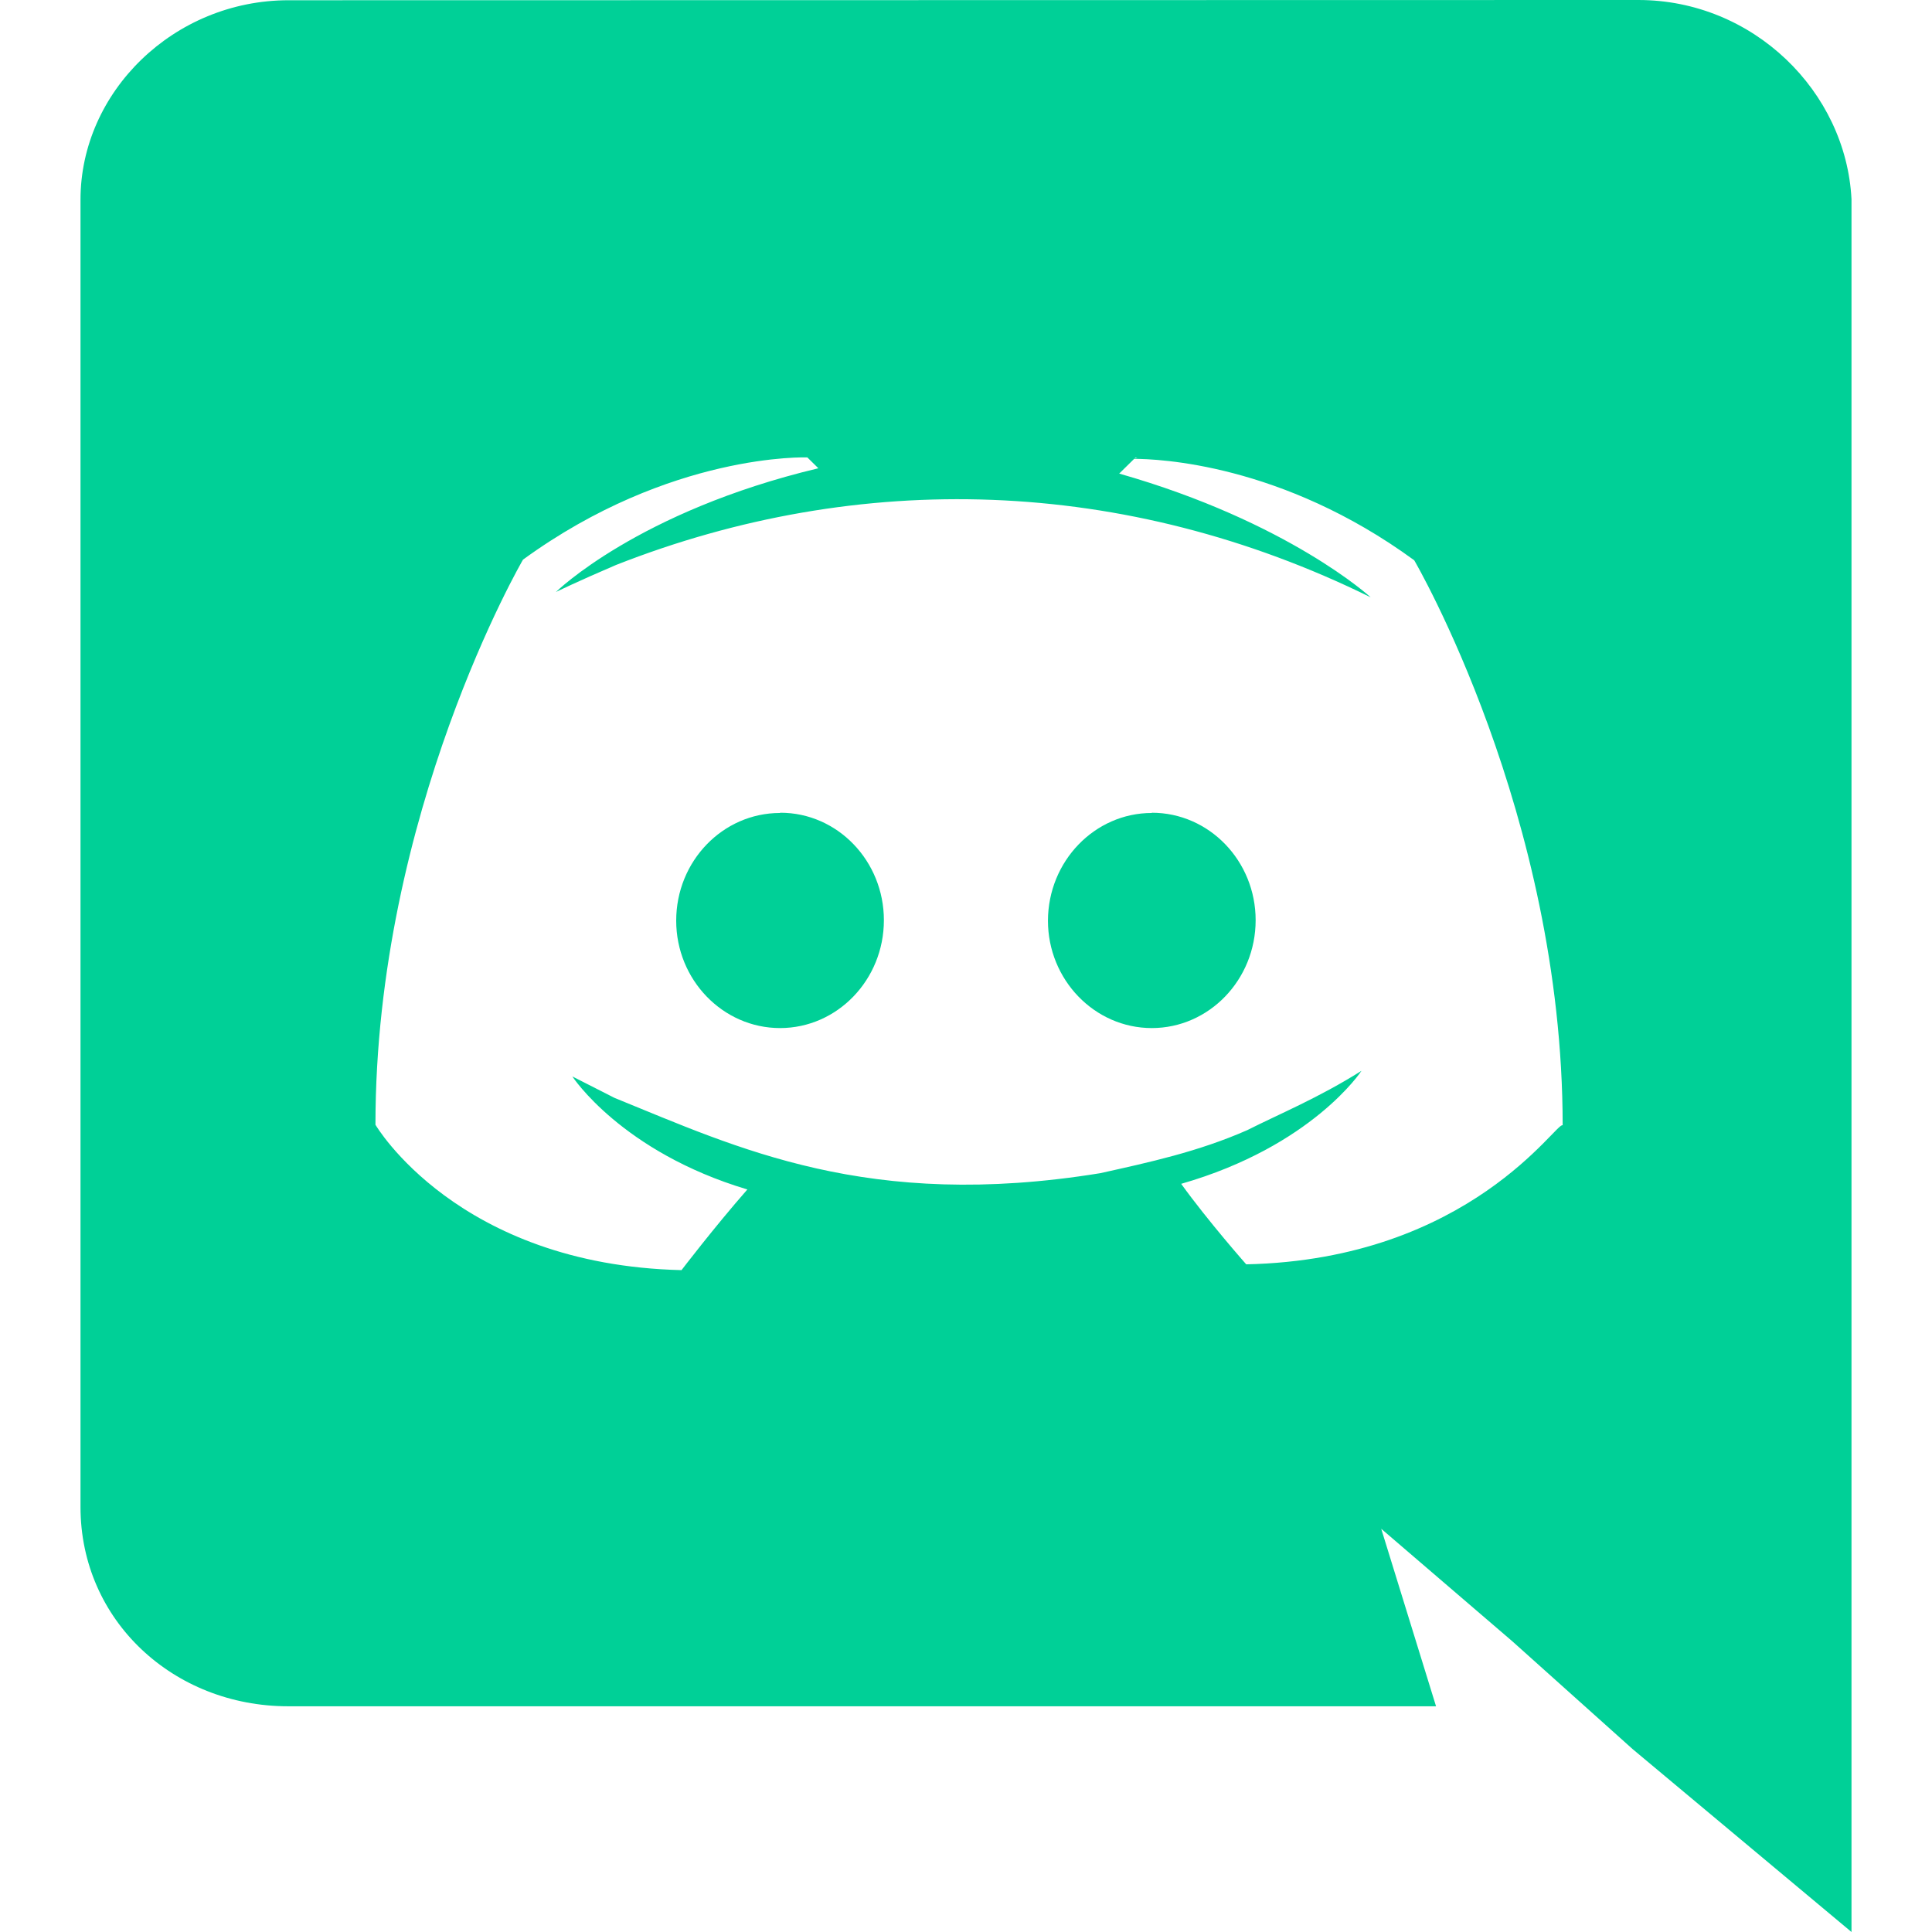
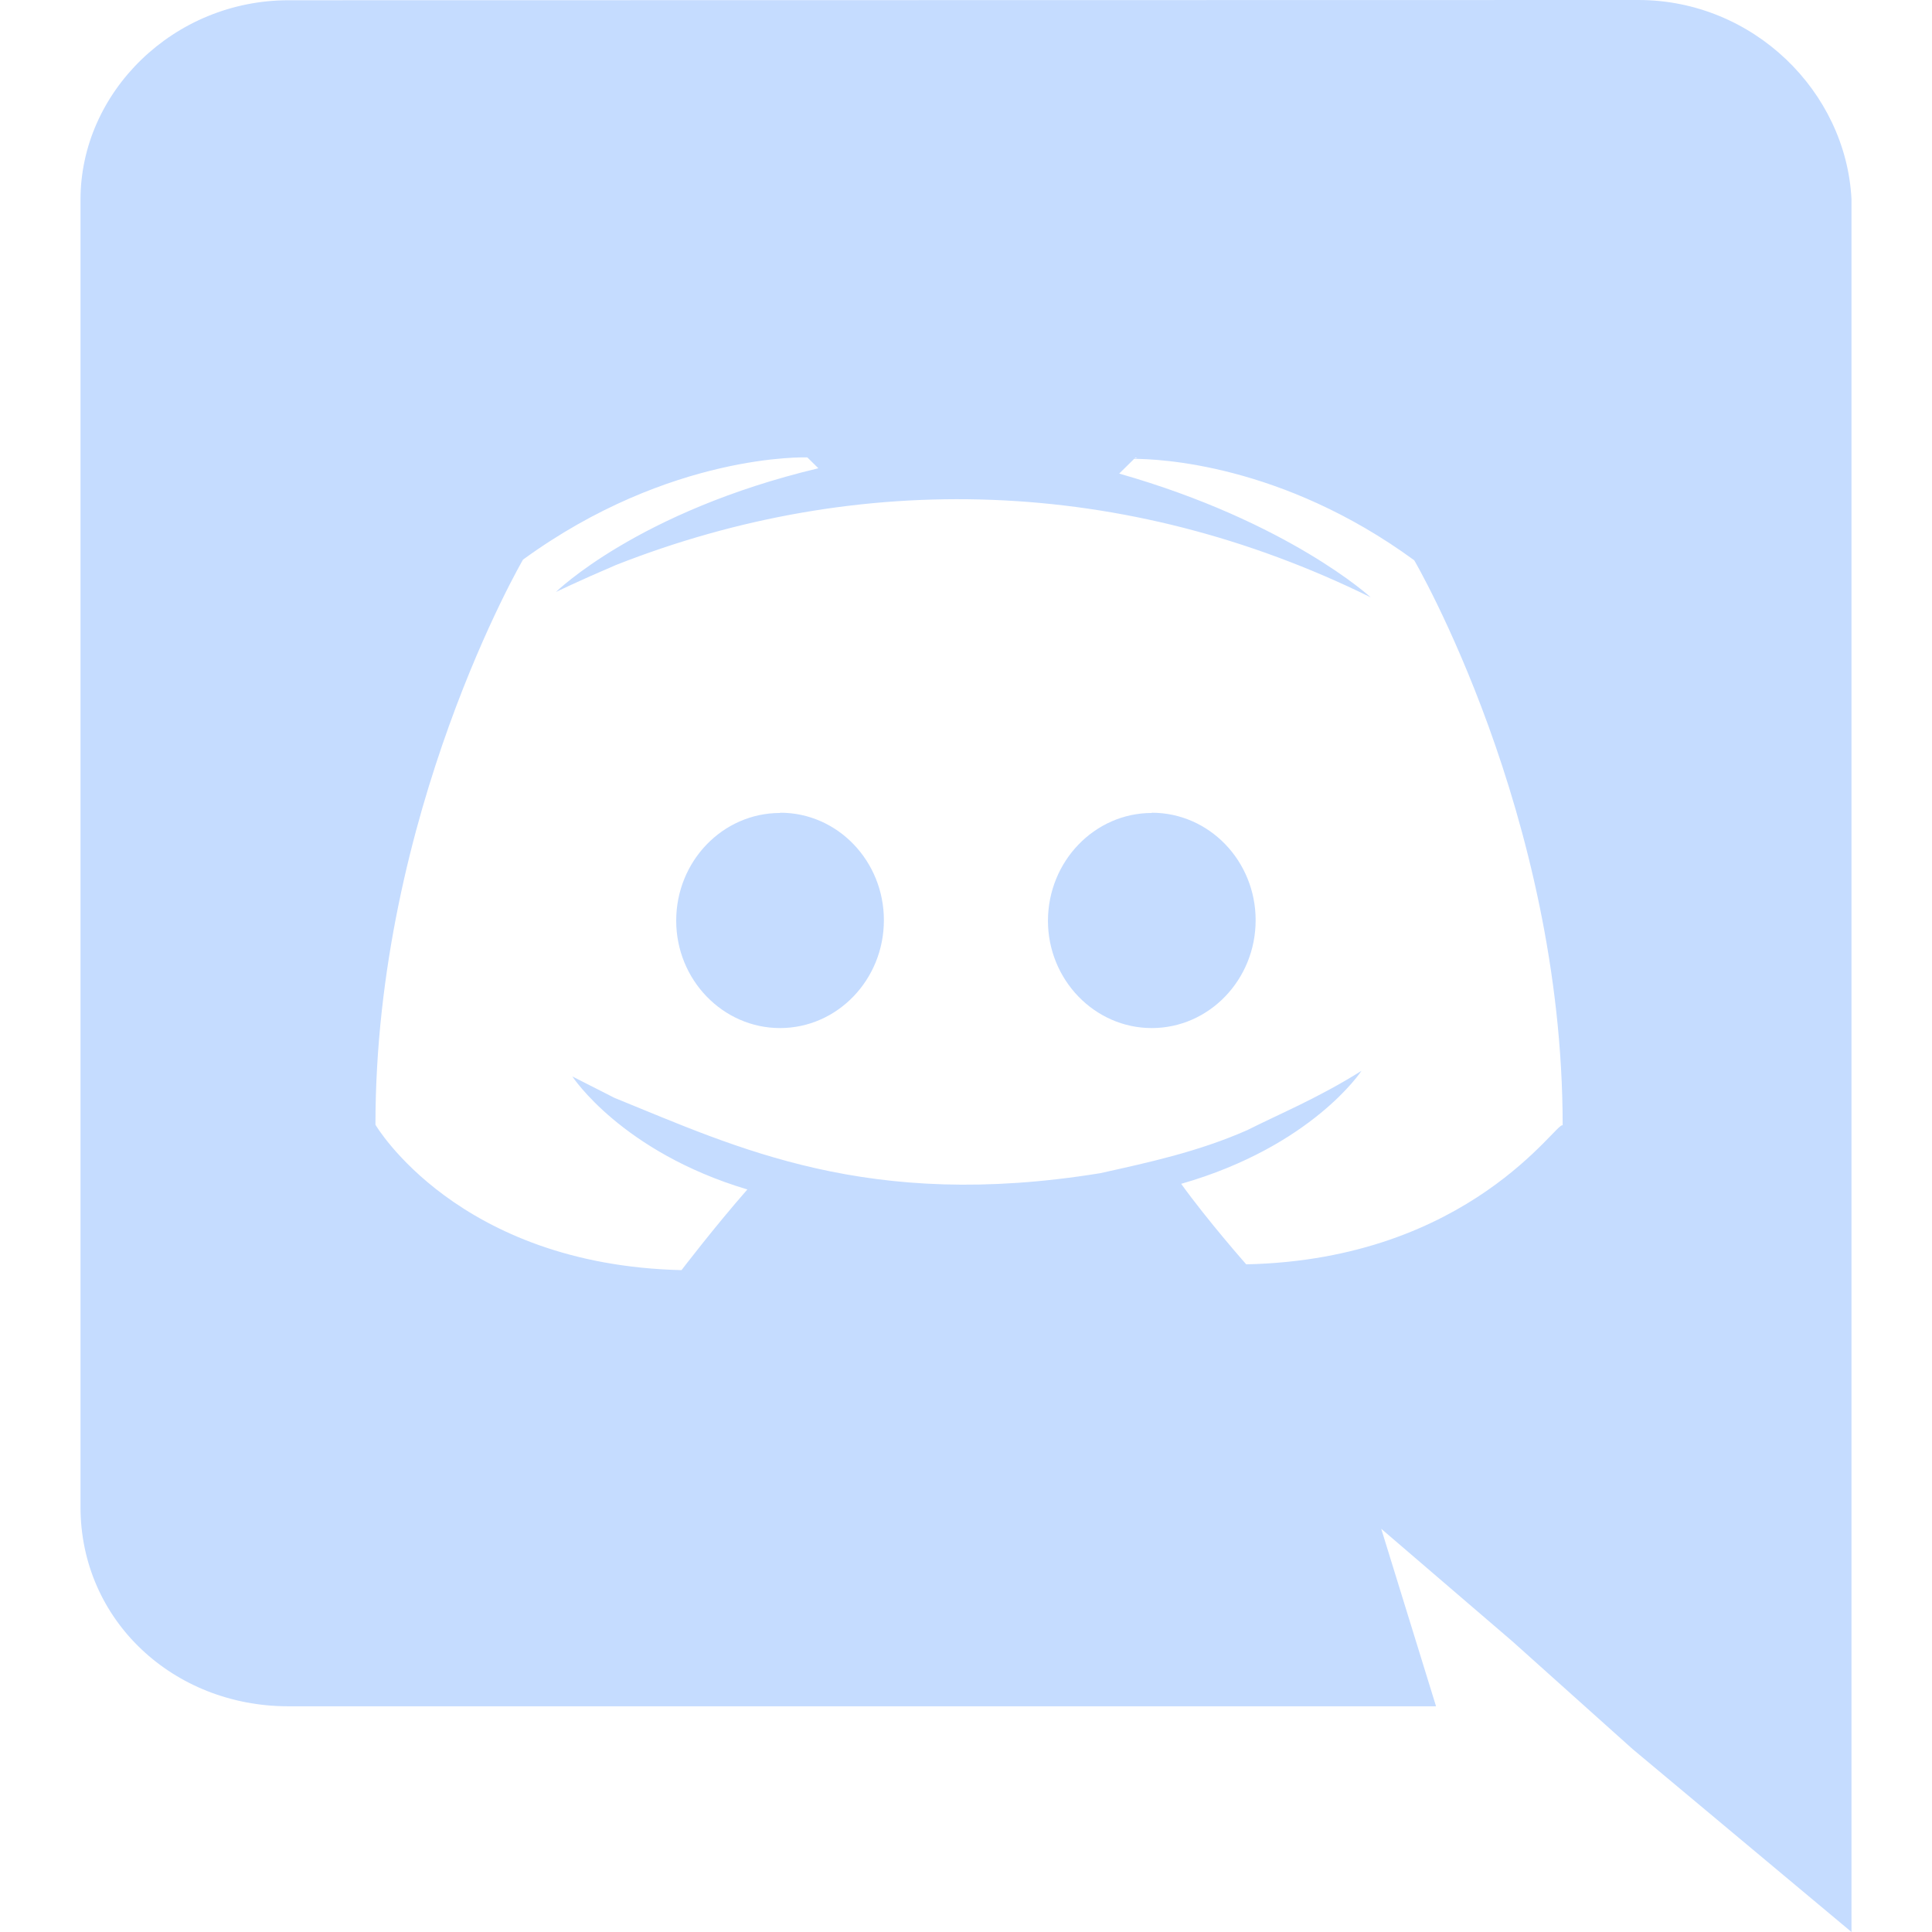
- <svg xmlns="http://www.w3.org/2000/svg" fill="#00d097" id="Bold" enable-background="new 0 0 24 24" height="512" viewBox="0 0 24 24" width="512">
+ <svg xmlns="http://www.w3.org/2000/svg" fill="#c5dcff" id="Bold" enable-background="new 0 0 24 24" height="512" viewBox="0 0 24 24" width="512">
  <g>
    <path d="m3.58 21.196h14.259l-.681-2.205 1.629 1.398 1.493 1.338 2.72 2.273v-21.525c-.068-1.338-1.22-2.475-2.648-2.475l-16.767.003c-1.427 0-2.585 1.139-2.585 2.477v16.24c0 1.411 1.156 2.476 2.58 2.476zm10.548-15.513-.033.012.012-.012zm-7.631 1.269c1.833-1.334 3.532-1.27 3.532-1.27l.137.135c-2.243.535-3.26 1.537-3.26 1.537s.272-.133.747-.336c3.021-1.188 6.32-1.102 9.374.402 0 0-1.019-.937-3.124-1.537l.186-.183c.291.001 1.831.055 3.479 1.26 0 0 1.844 3.15 1.844 7.02-.061-.074-1.144 1.666-3.931 1.726 0 0-.472-.534-.808-1 1.63-.468 2.24-1.404 2.24-1.404-.535.337-1.023.537-1.419.737-.609.268-1.219.4-1.828.535-2.884.468-4.503-.315-6.033-.936l-.523-.266s.609.936 2.174 1.404c-.411.469-.818 1.002-.818 1.002-2.786-.066-3.802-1.806-3.802-1.806 0-3.876 1.833-7.02 1.833-7.02z" />
    <path d="m14.308 12.771c.711 0 1.29-.6 1.29-1.34 0-.735-.576-1.335-1.29-1.335v.003c-.708 0-1.288.598-1.29 1.338 0 .734.579 1.334 1.29 1.334z" />
    <path d="m9.69 12.771c.711 0 1.29-.6 1.29-1.34 0-.735-.575-1.335-1.286-1.335l-.004.003c-.711 0-1.29.598-1.29 1.338 0 .734.579 1.334 1.29 1.334z" />
  </g>
</svg>
